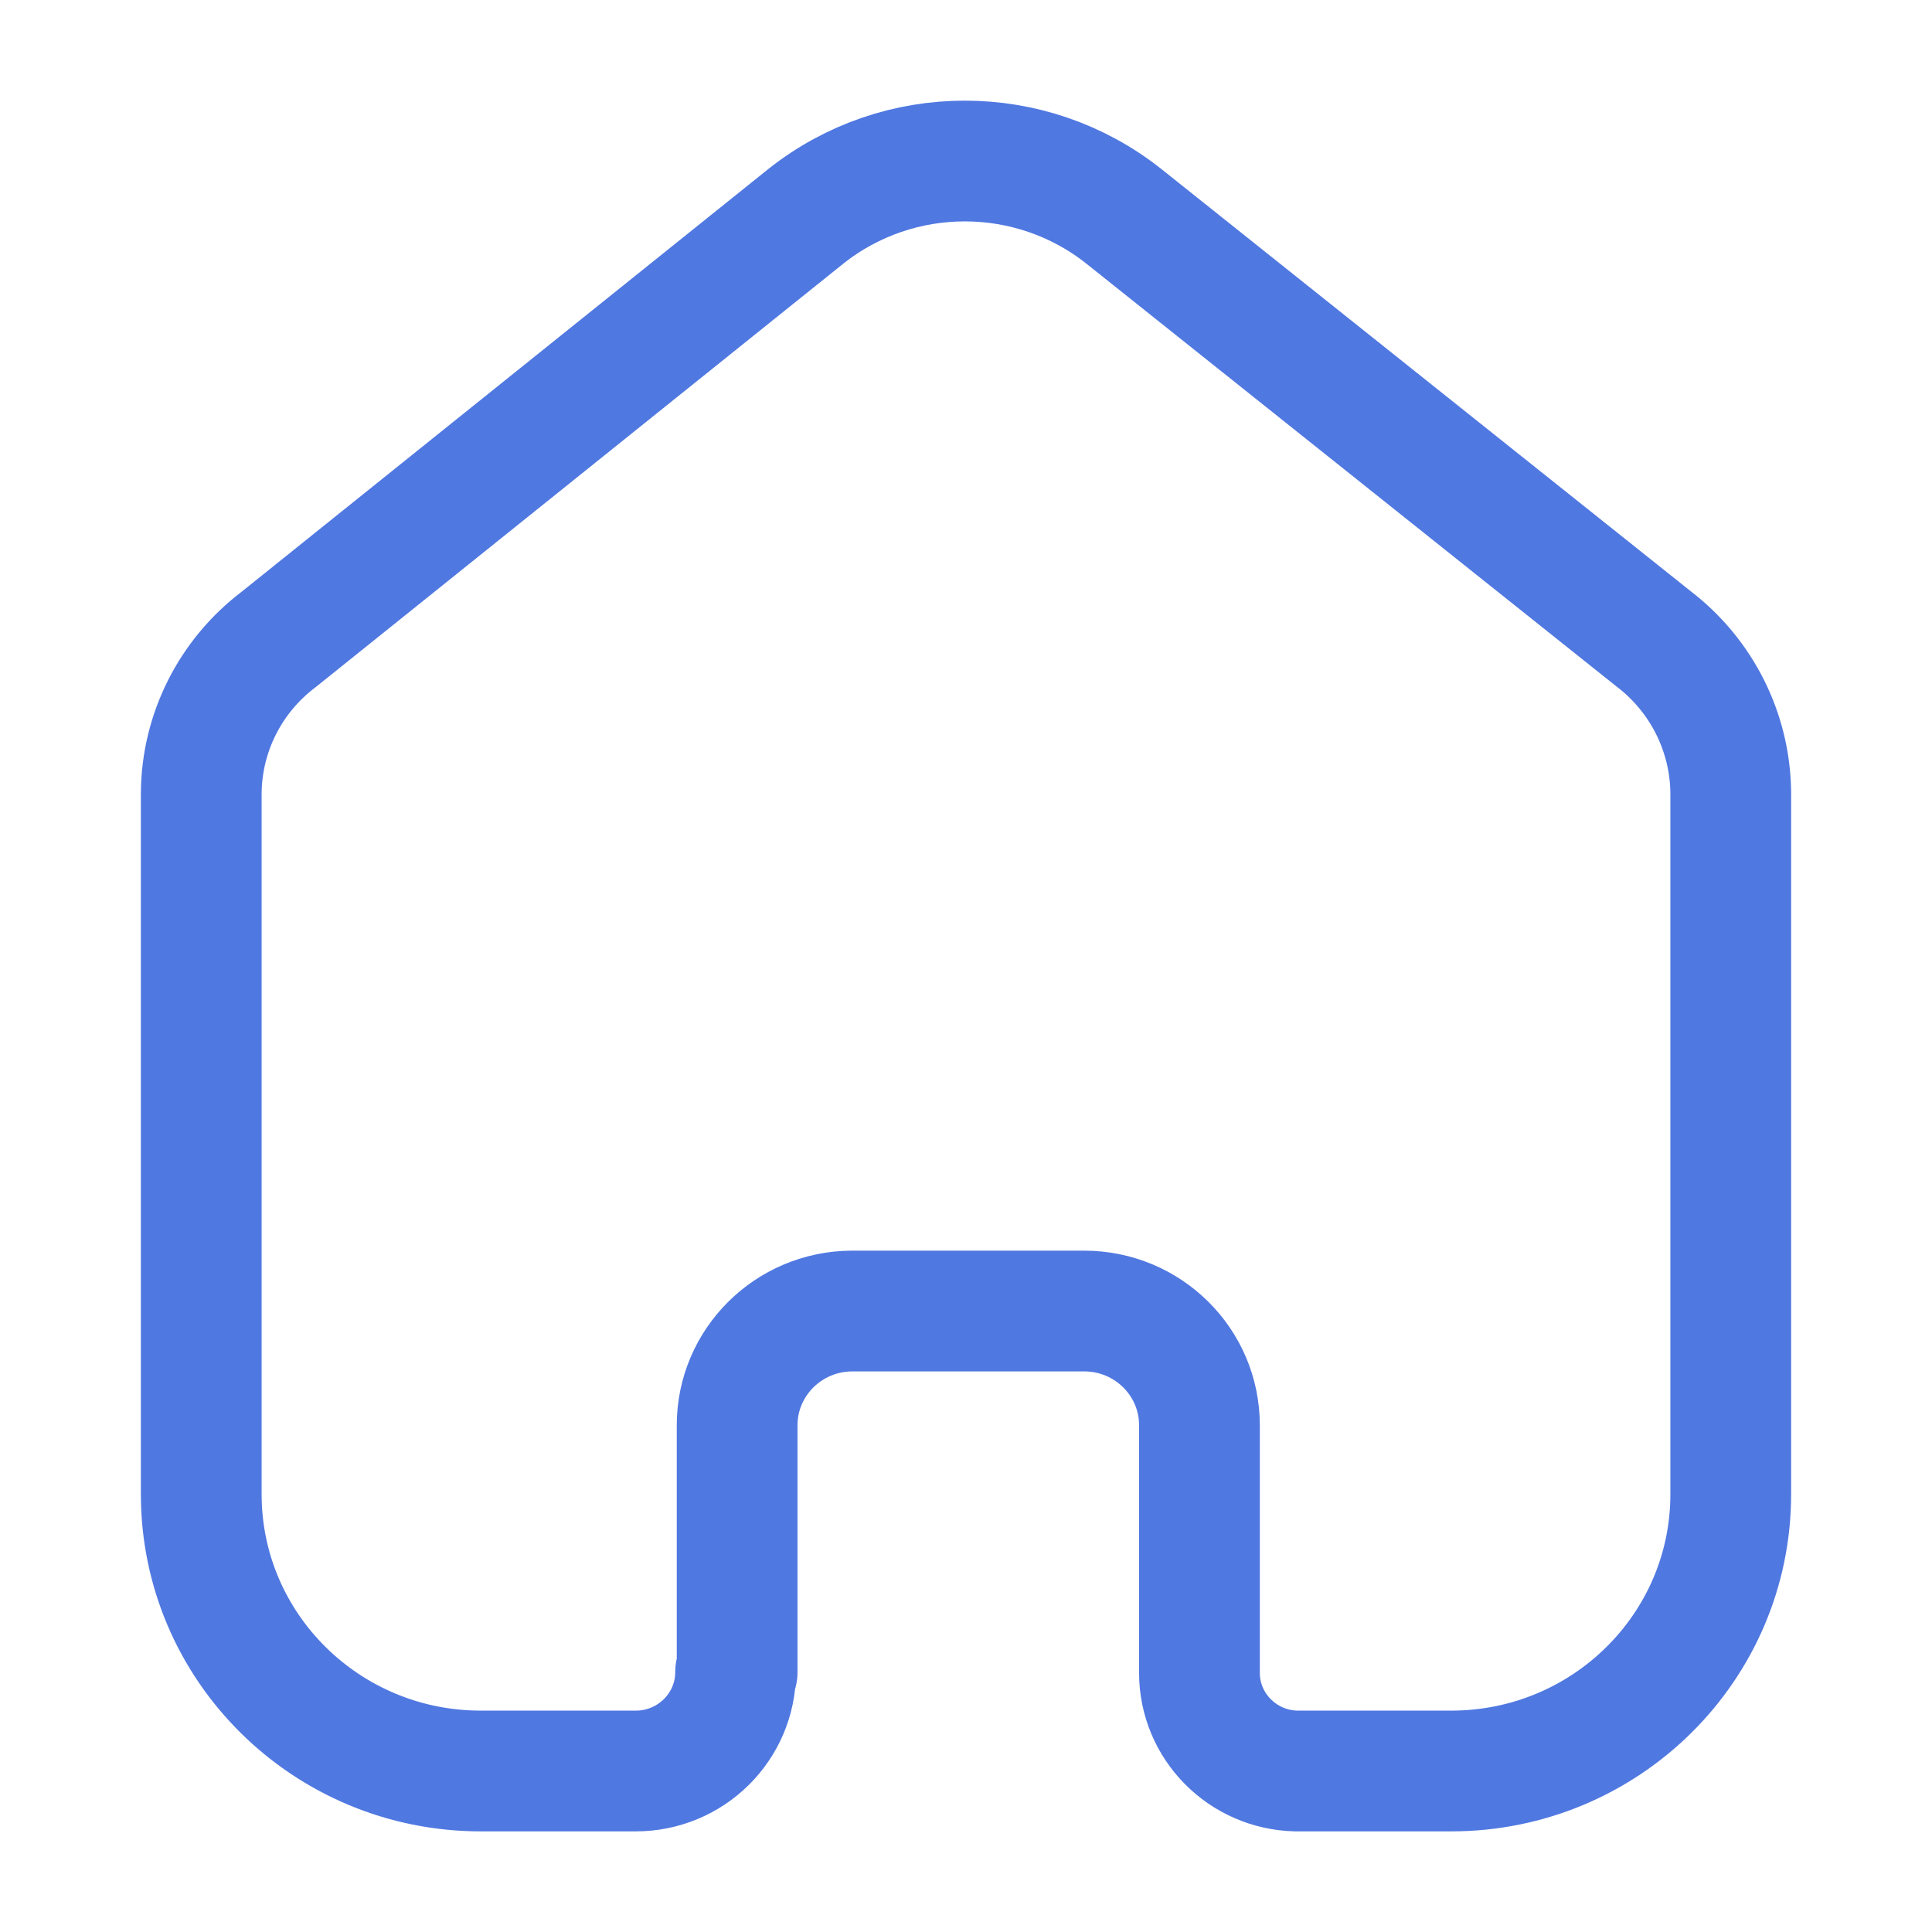
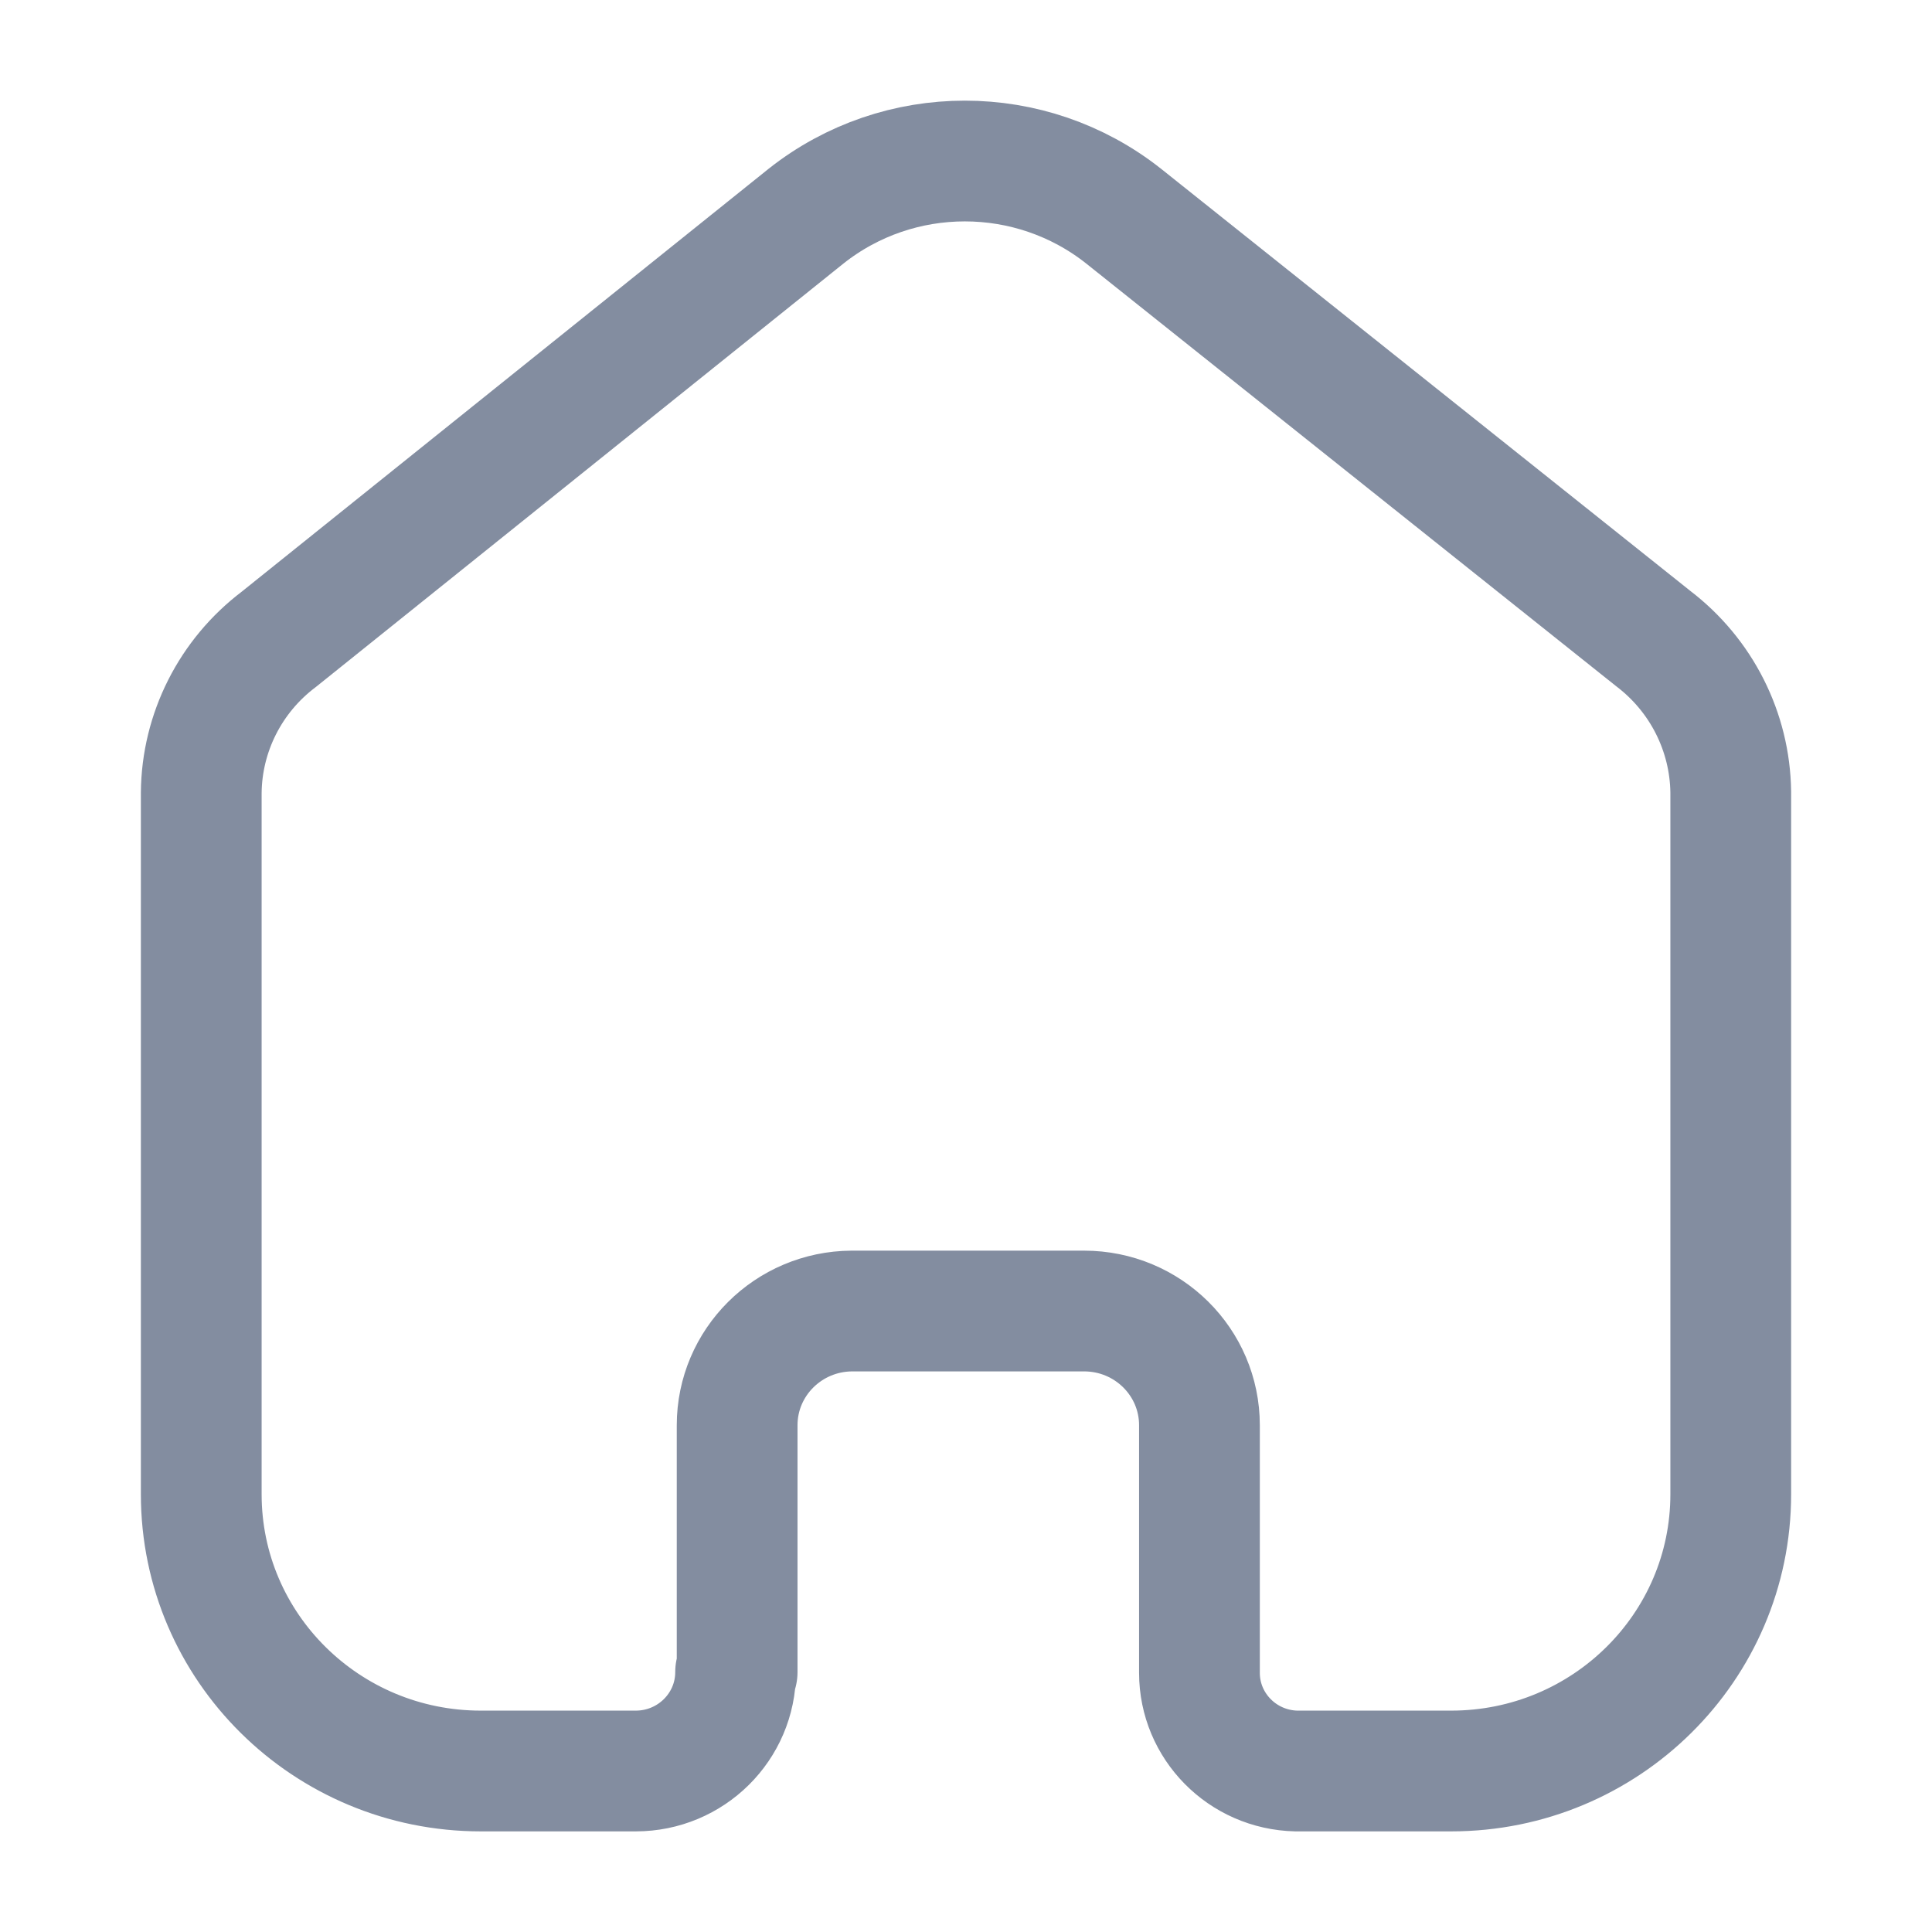
<svg xmlns="http://www.w3.org/2000/svg" width="24" height="24" viewBox="0 0 24 24" fill="none">
  <g id="Iconly/Light/Home">
    <g id="Home">
-       <path id="Home_2" d="M9.157 20.771V17.705C9.157 16.925 9.793 16.291 10.581 16.286H13.467C14.259 16.286 14.9 16.921 14.9 17.705V17.705V20.781C14.9 21.443 15.434 21.985 16.103 22H18.027C19.945 22 21.5 20.461 21.5 18.562V18.562V9.838C21.49 9.091 21.136 8.389 20.538 7.933L13.958 2.685C12.805 1.772 11.166 1.772 10.013 2.685L3.462 7.943C2.862 8.397 2.507 9.1 2.5 9.847V18.562C2.5 20.461 4.055 22 5.973 22H7.897C8.582 22 9.138 21.45 9.138 20.771V20.771" stroke="#5078E1" stroke-width="1.5" stroke-linecap="round" stroke-linejoin="round" />
+       <path id="Home_2" d="M9.157 20.771V17.705C9.157 16.925 9.793 16.291 10.581 16.286H13.467C14.259 16.286 14.9 16.921 14.9 17.705V17.705V20.781C14.9 21.443 15.434 21.985 16.103 22H18.027C19.945 22 21.5 20.461 21.5 18.562V18.562V9.838C21.49 9.091 21.136 8.389 20.538 7.933L13.958 2.685C12.805 1.772 11.166 1.772 10.013 2.685L3.462 7.943C2.862 8.397 2.507 9.1 2.5 9.847V18.562C2.5 20.461 4.055 22 5.973 22H7.897C8.582 22 9.138 21.45 9.138 20.771V20.771" stroke="#838DA0" stroke-width="1.5" stroke-linecap="round" stroke-linejoin="round" />
    </g>
  </g>
</svg>
